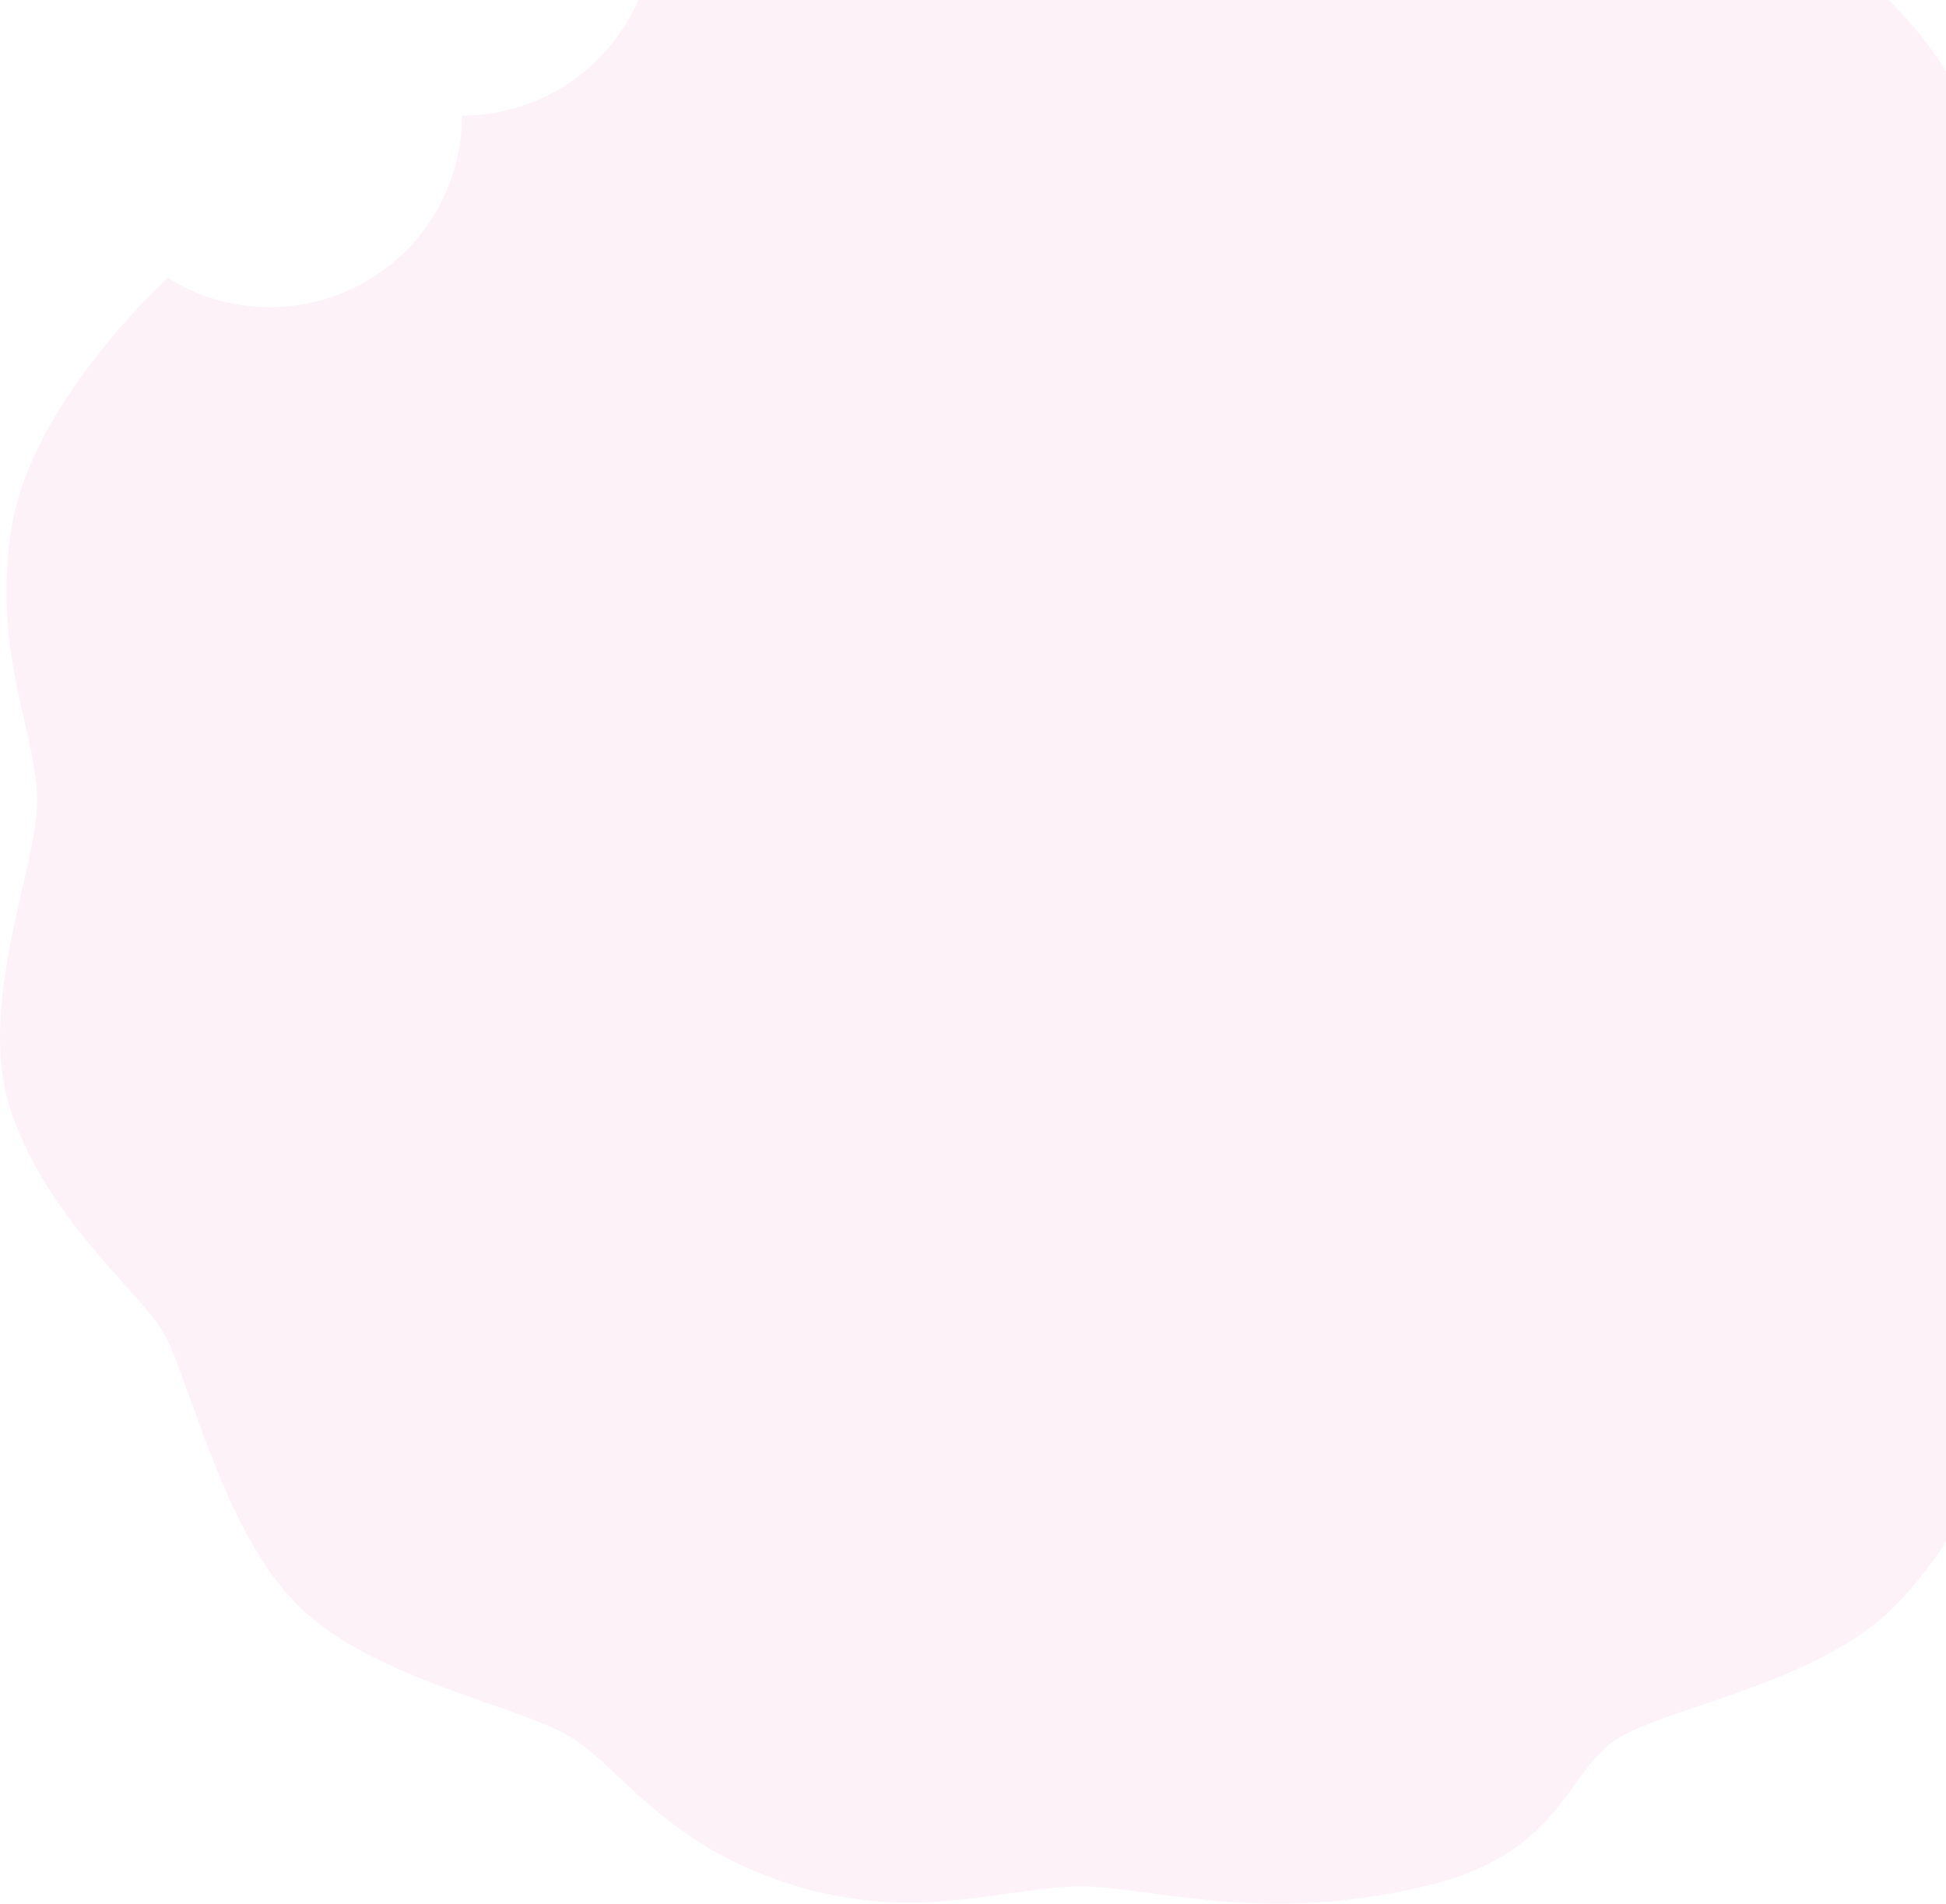
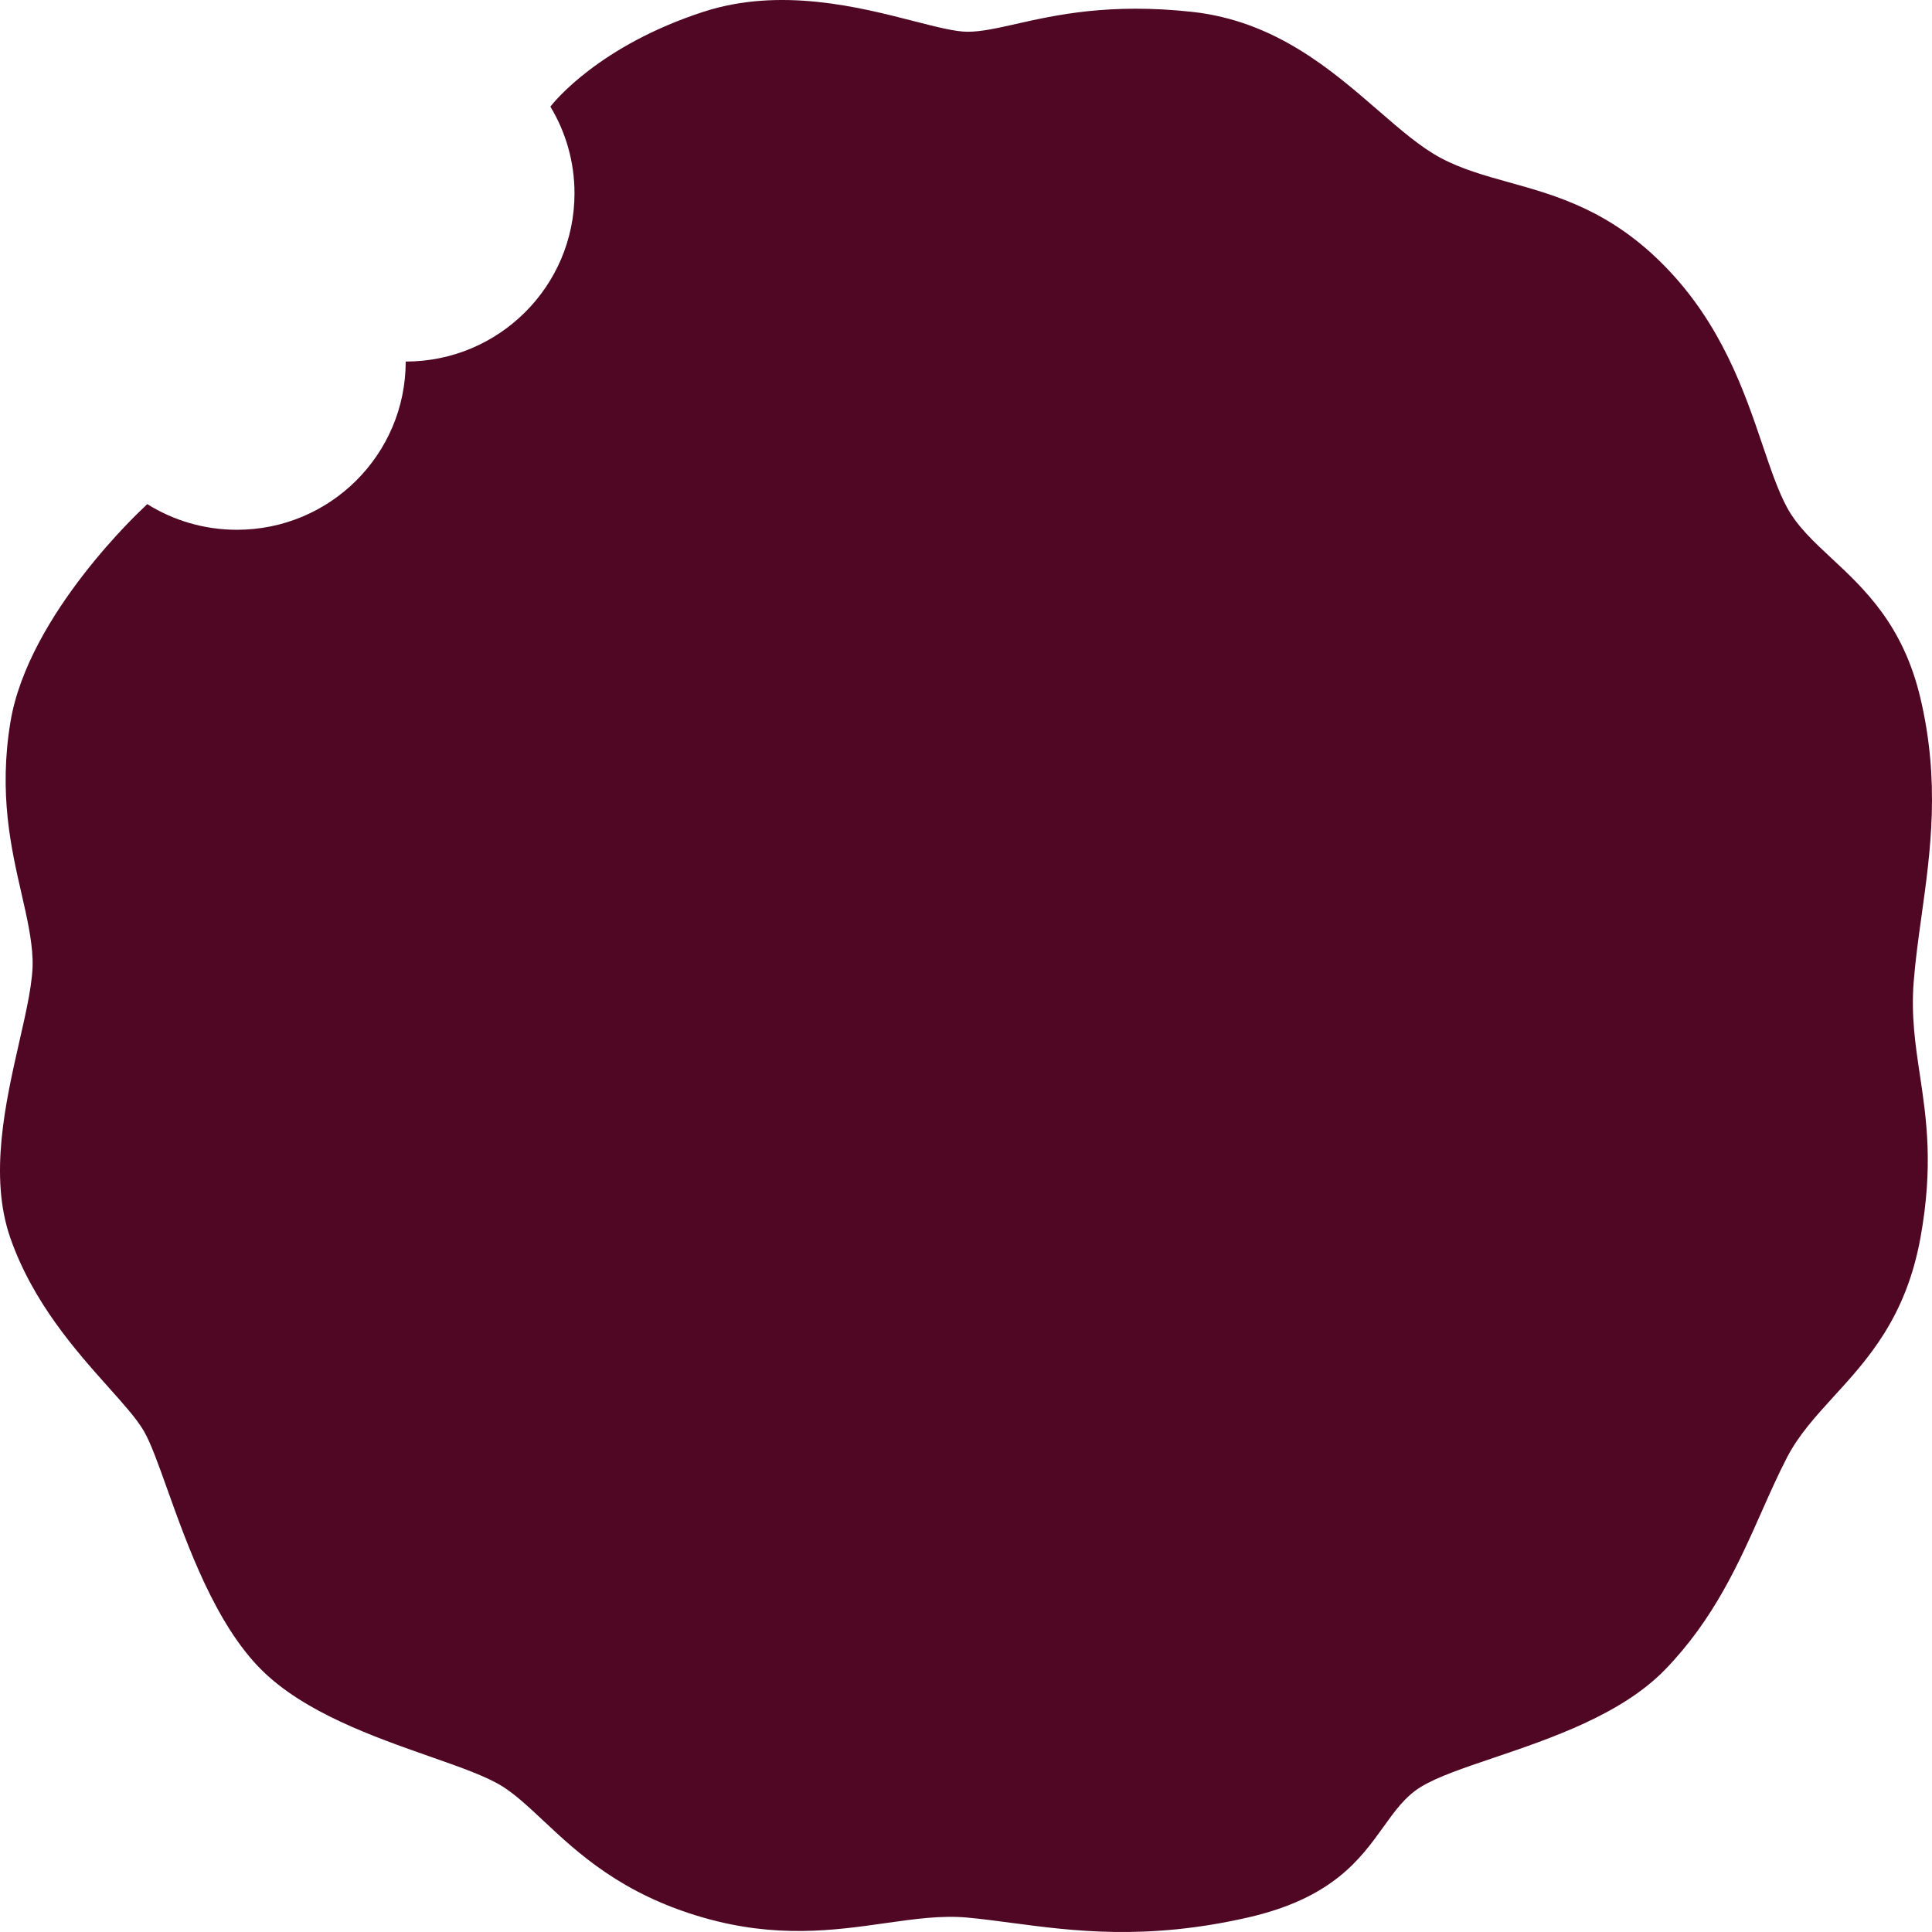
- <svg xmlns="http://www.w3.org/2000/svg" width="230" height="225" viewBox="0 0 230 225" fill="none">
-   <path d="M193.878 -13.747C191.192 -15.182 188.474 -17.537 185.479 -20.133C179.144 -25.624 171.565 -32.194 160.403 -33.407C149.316 -34.612 142.036 -32.972 136.729 -31.777C134.167 -31.2 132.065 -30.726 130.216 -30.726C128.554 -30.726 126.073 -31.364 123.028 -32.146C115.667 -34.038 105.008 -36.778 94.648 -33.407C80.699 -28.867 74.613 -21.355 74.066 -20.652C76.127 -17.244 77.313 -13.25 77.313 -8.981C77.313 3.522 67.143 13.657 54.598 13.657C54.598 26.16 44.428 36.296 31.883 36.296C27.448 36.296 23.311 35.029 19.814 32.84L19.33 33.317C19.33 33.317 3.788 47.615 1.397 62.211C-0.178 71.823 1.488 79.109 2.894 85.262C3.624 88.452 4.283 91.337 4.385 94.083C4.49 96.892 3.61 100.754 2.612 105.136C0.751 113.304 -1.521 123.28 1.397 131.615C4.447 140.33 10.264 146.838 14.613 151.703C16.656 153.989 18.374 155.912 19.33 157.53C20.26 159.106 21.277 161.952 22.507 165.394C25.229 173.011 28.995 183.546 35.17 189.701C40.941 195.452 50.303 198.736 57.836 201.378C62.008 202.841 65.619 204.108 67.749 205.488C69.5 206.622 71.199 208.216 73.118 210.016C77.75 214.361 83.659 219.903 94.648 223.063C104.48 225.889 112.279 224.782 119.103 223.813C123.067 223.25 126.702 222.734 130.216 223.063C132.11 223.24 134.062 223.498 136.108 223.769C144.394 224.867 154.212 226.168 167.875 223.063C179.269 220.473 183.043 215.218 186.17 210.863C187.719 208.707 189.11 206.771 191.188 205.488C193.365 204.145 196.908 202.946 200.981 201.566C208.653 198.968 218.209 195.733 224.066 189.701C230.637 182.934 233.997 175.367 237.088 168.407C238.215 165.869 239.306 163.413 240.504 161.105C242.063 158.101 244.346 155.601 246.785 152.928C251.36 147.917 256.488 142.301 258.437 131.615C260.206 121.922 259.254 115.565 258.367 109.646C257.755 105.561 257.174 101.684 257.541 97.062C257.771 94.157 258.178 91.232 258.596 88.233C259.806 79.544 261.103 70.227 258.437 58.934C256.117 49.106 250.92 44.265 246.487 40.136C244.068 37.882 241.876 35.841 240.504 33.317C239.298 31.098 238.323 28.22 237.22 24.966C234.77 17.736 231.692 8.655 224.066 0.849C216.737 -6.652 209.54 -8.659 203.084 -10.46C199.797 -11.377 196.701 -12.24 193.878 -13.747Z" fill="#FDF2F8" />
+ <svg xmlns="http://www.w3.org/2000/svg" fill="#500724" width="140" height="140" viewBox="0 0 140 140">
+   <path d="M104.396 11.444C102.949 10.671 101.486 9.403 99.873 8.005C96.462 5.048 92.381 1.511 86.371 0.858C80.401 0.209 76.481 1.092 73.623 1.736C72.244 2.046 71.112 2.301 70.116 2.301C69.221 2.301 67.886 1.958 66.246 1.537C62.282 0.518 56.543 -0.958 50.965 0.858C43.453 3.302 40.176 7.347 39.882 7.726C40.992 9.561 41.63 11.711 41.63 14.01C41.63 20.742 36.154 26.2 29.399 26.2C29.399 32.932 23.923 38.39 17.168 38.39C14.78 38.39 12.552 37.708 10.669 36.529L10.408 36.786C10.408 36.786 2.04 44.485 0.752 52.344C-0.096 57.52 0.801 61.444 1.559 64.757C1.951 66.474 2.306 68.028 2.361 69.506C2.418 71.019 1.944 73.098 1.406 75.458C0.405 79.856 -0.819 85.228 0.752 89.716C2.394 94.408 5.527 97.913 7.868 100.533C8.968 101.763 9.894 102.799 10.408 103.67C10.909 104.519 11.457 106.051 12.119 107.905C13.585 112.006 15.613 117.679 18.938 120.993C22.045 124.09 27.086 125.858 31.143 127.281C33.389 128.068 35.333 128.75 36.48 129.494C37.423 130.104 38.338 130.963 39.371 131.932C41.865 134.271 45.047 137.256 50.965 138.957C56.259 140.479 60.458 139.883 64.132 139.361C66.267 139.058 68.224 138.78 70.116 138.957C71.136 139.052 72.187 139.191 73.289 139.337C77.751 139.929 83.037 140.629 90.394 138.957C96.53 137.562 98.562 134.733 100.246 132.388C101.08 131.227 101.828 130.184 102.948 129.494C104.12 128.77 106.027 128.125 108.22 127.382C112.352 125.983 117.497 124.241 120.651 120.993C124.189 117.349 125.999 113.274 127.663 109.527C128.27 108.16 128.857 106.838 129.502 105.595C130.342 103.977 131.571 102.631 132.884 101.192C135.348 98.494 138.109 95.469 139.159 89.716C140.111 84.496 139.598 81.074 139.121 77.886C138.791 75.687 138.479 73.599 138.676 71.11C138.8 69.546 139.019 67.971 139.244 66.356C139.895 61.678 140.594 56.66 139.159 50.58C137.909 45.288 135.111 42.681 132.724 40.458C131.421 39.244 130.241 38.145 129.502 36.786C128.853 35.591 128.328 34.041 127.734 32.289C126.415 28.396 124.757 23.506 120.651 19.303C116.705 15.264 112.829 14.183 109.353 13.214C107.583 12.72 105.916 12.255 104.396 11.444Z" />
</svg>
